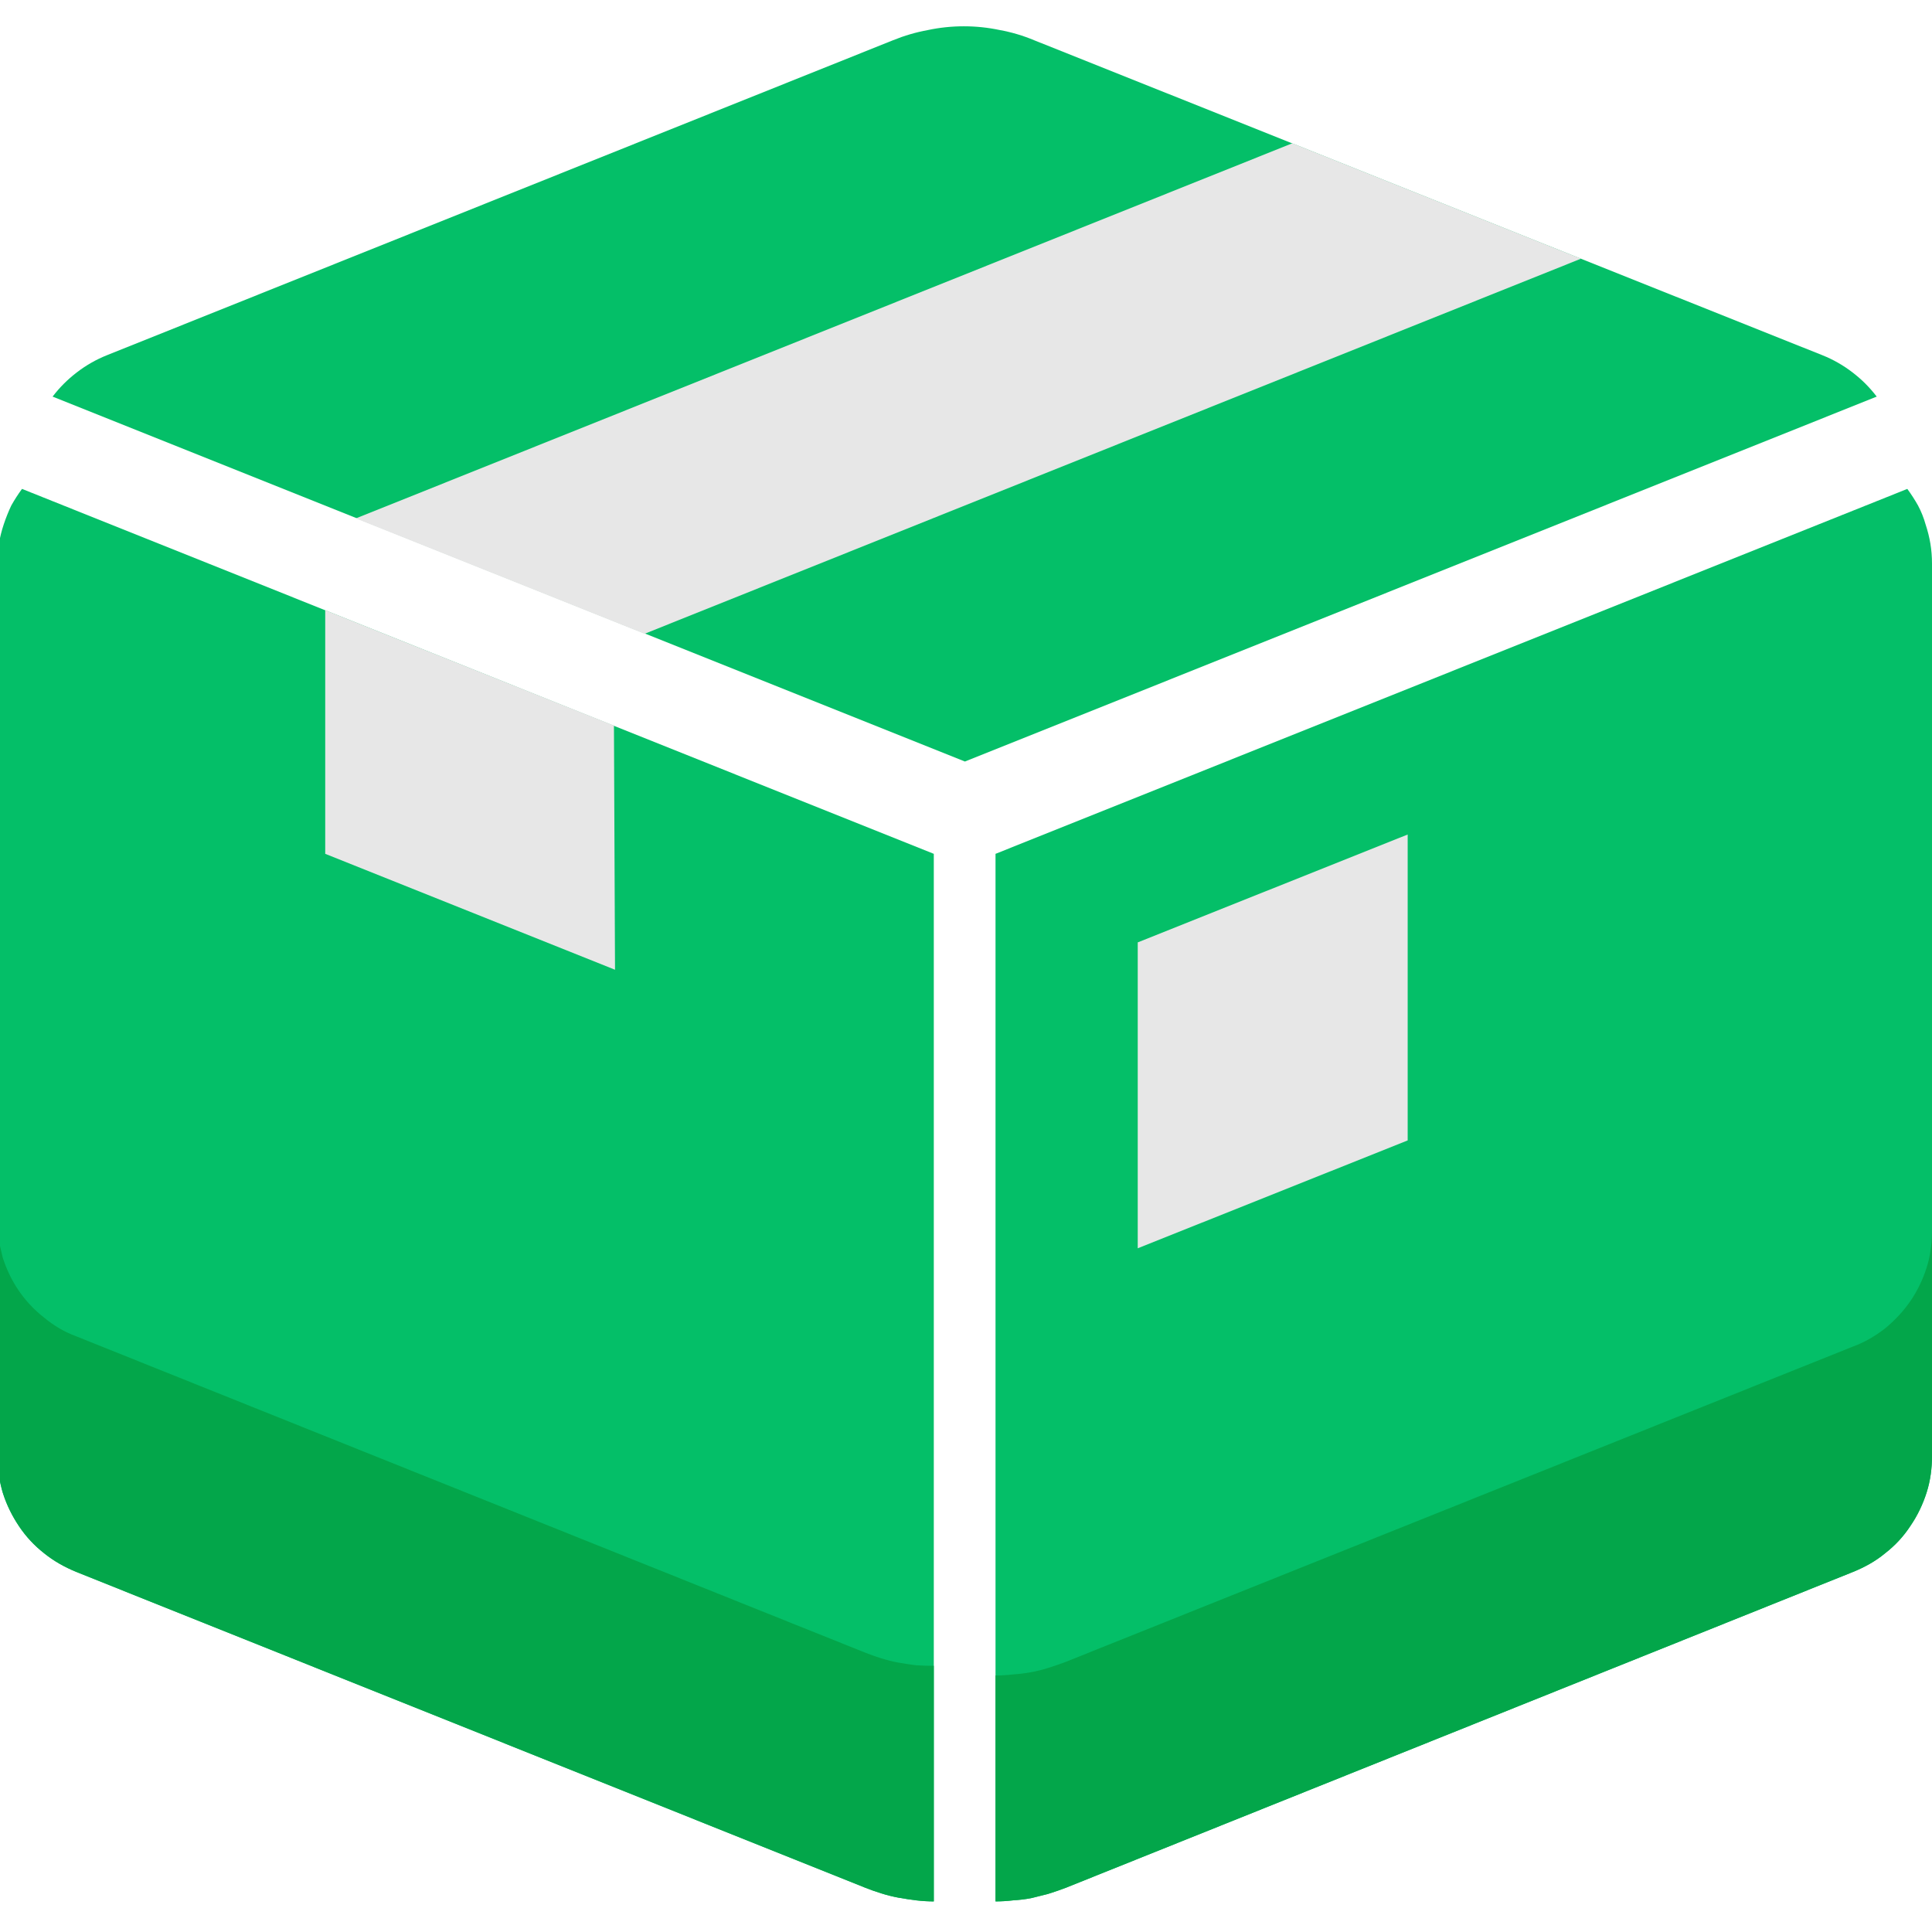
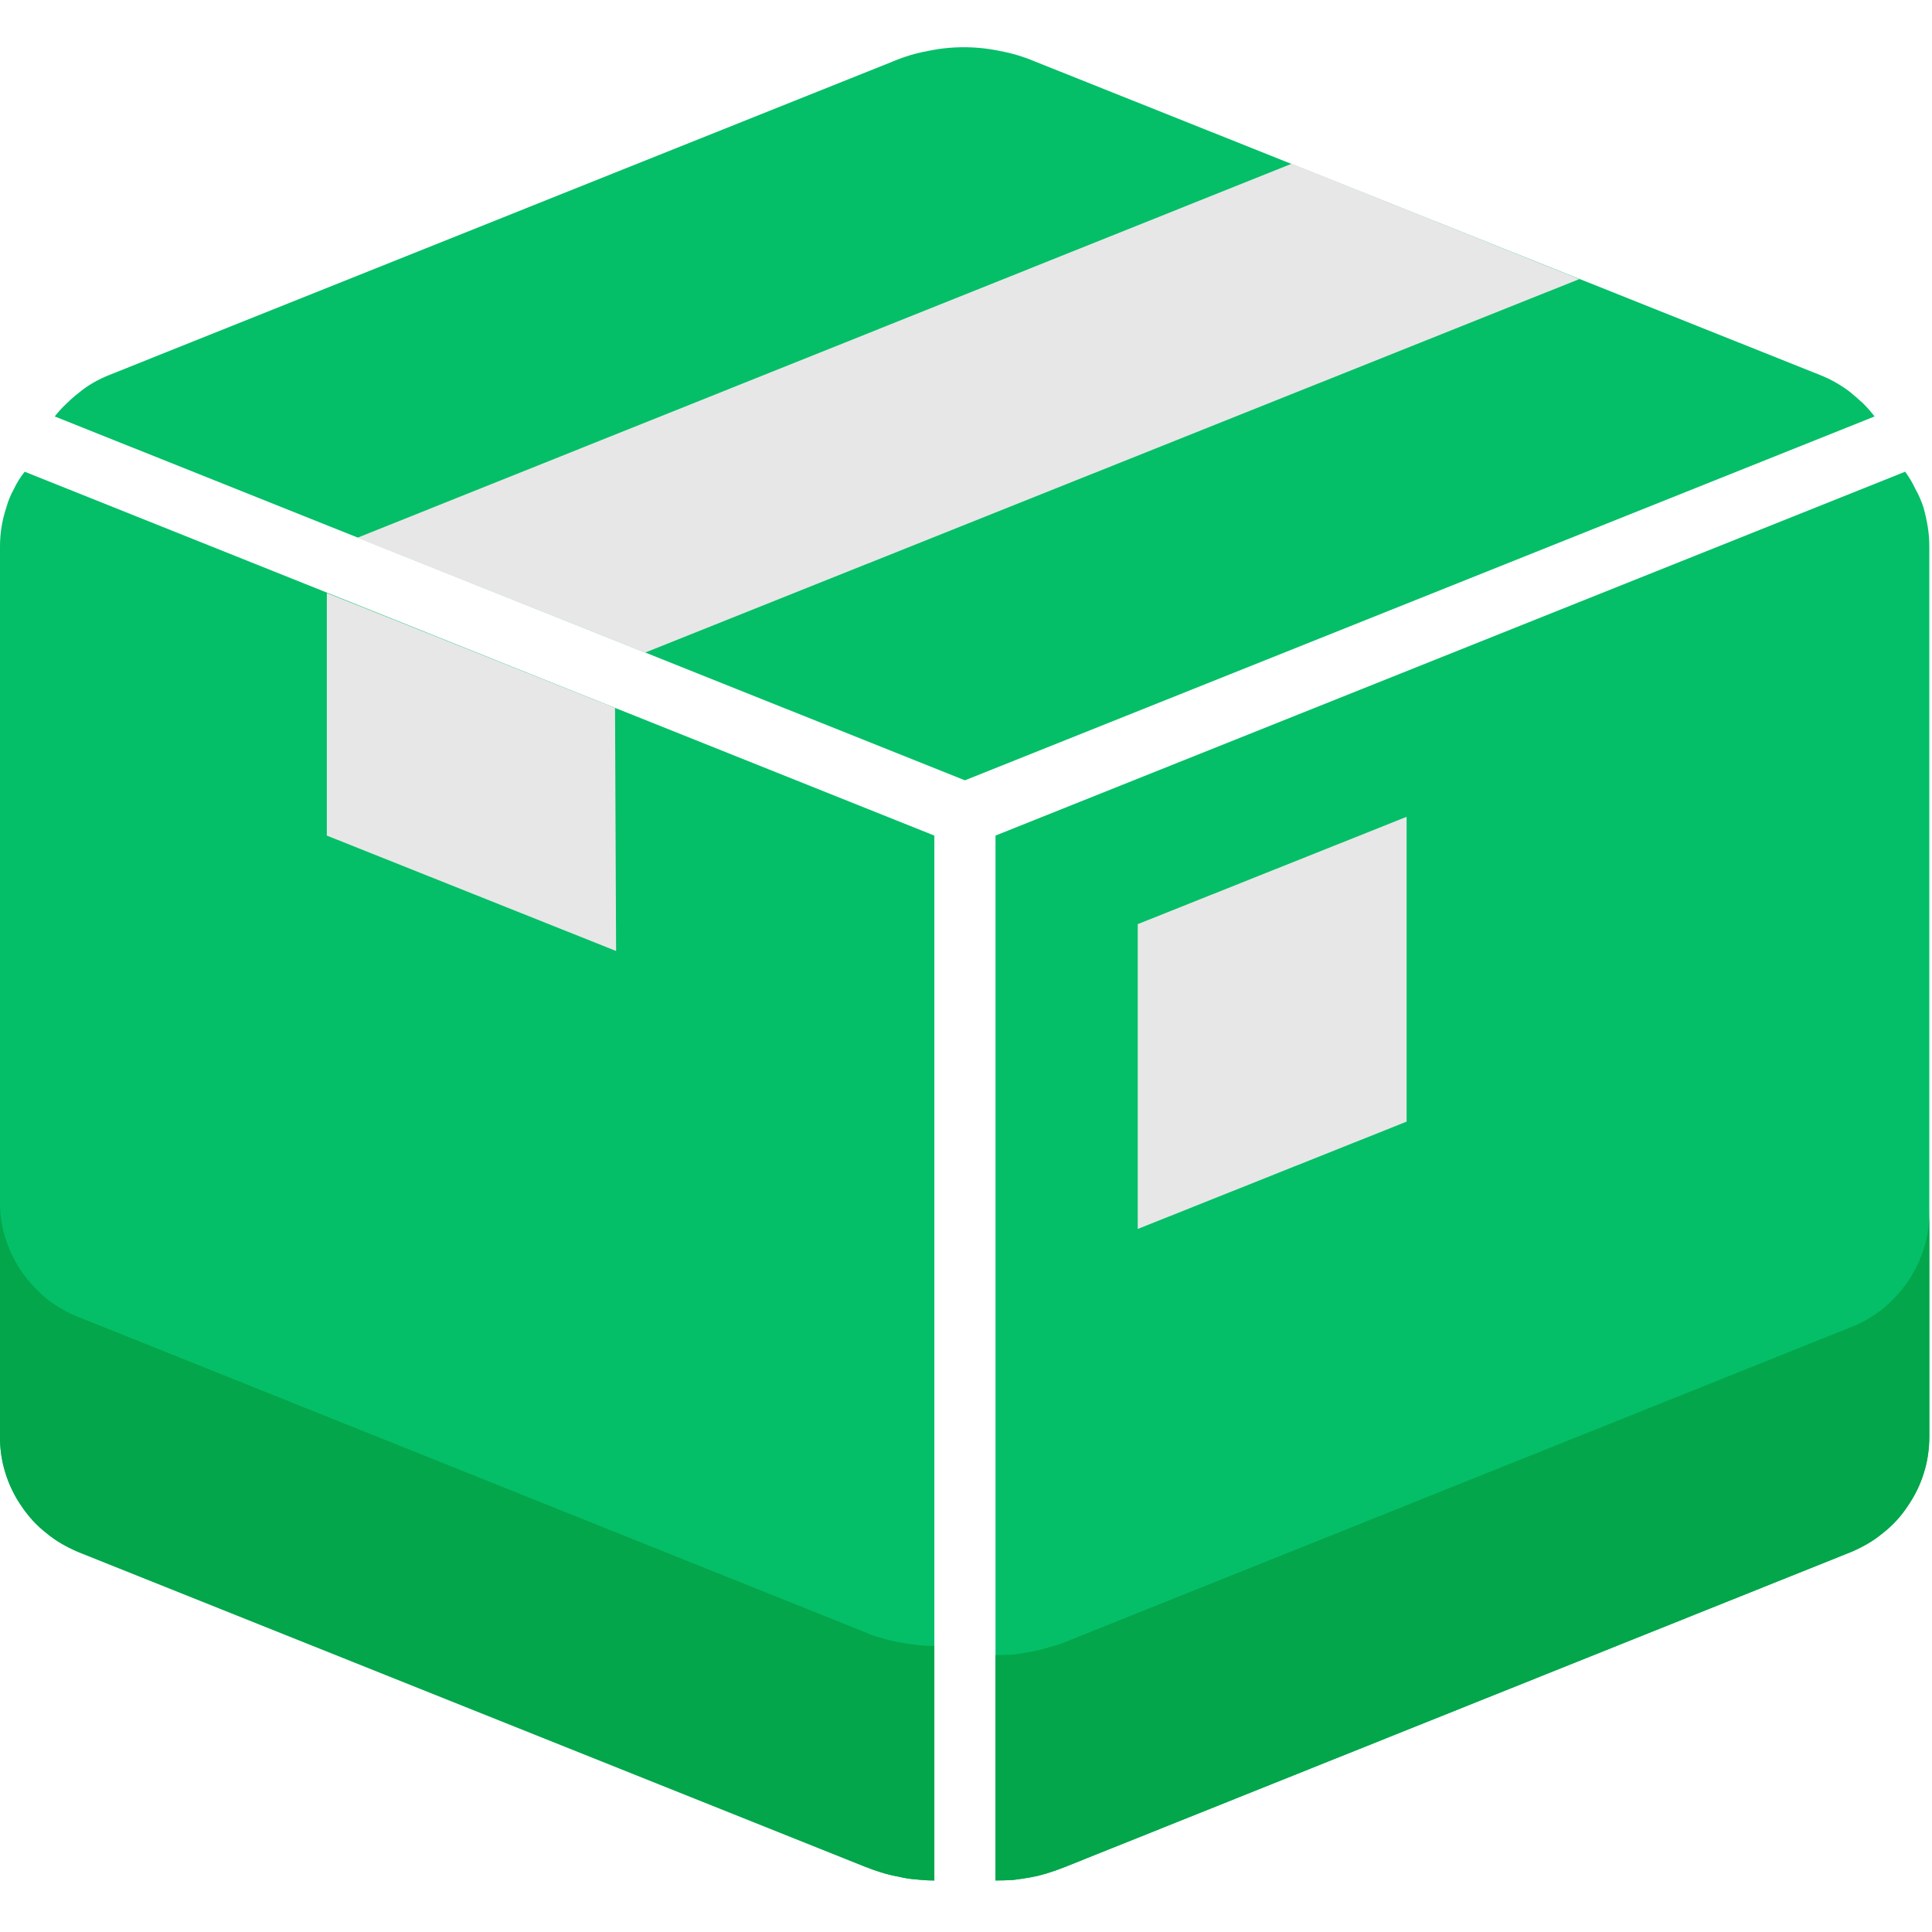
<svg xmlns="http://www.w3.org/2000/svg" version="1.2" viewBox="0 0 360 360" width="360" height="360">
  <style>.a{fill:#04bf68}.b{fill:#03a64a}.c{fill:#e7e7e7}</style>
-   <path class="a" d="m8.3 289.5c-1.8-1.4-3.4-3.1-4.7-5-1.2-1.8-2.3-3.9-3-6.1-0.7-2.1-1-4.4-1.1-6.7v-166.7q0-1.9 0.3-3.7 0.3-1.8 0.9-3.6 0.6-1.8 1.4-3.5 0.9-1.6 2-3.1l169.9 68v195.2q-1.6 0-3.3-0.2-1.6-0.2-3.3-0.5-1.6-0.3-3.2-0.8-1.6-0.5-3.1-1.1l-146.9-58.8c-2.1-0.9-4.1-2-5.9-3.4z" />
-   <path class="a" d="m198.5 351.8q-1.6 0.6-3.2 1.1-1.6 0.4-3.2 0.8-1.6 0.3-3.3 0.4-1.7 0.2-3.3 0.2v-195.2l169.9-68q1.1 1.5 2 3.1 0.9 1.7 1.4 3.5 0.6 1.8 0.9 3.6 0.3 1.8 0.3 3.7v166.3c0 2.3-0.3 4.6-1 6.8-0.7 2.2-1.7 4.3-3 6.2-1.3 2-2.9 3.7-4.7 5.1-1.8 1.5-3.8 2.6-6 3.5z" />
-   <path class="b" d="m161.1 307.9q1.5 0.6 3.1 1.1 1.6 0.5 3.2 0.8 1.7 0.3 3.3 0.5 1.7 0.1 3.3 0.1v43.9q-1.6 0-3.3-0.2-1.6-0.2-3.3-0.5-1.6-0.3-3.2-0.8-1.6-0.5-3.1-1.1l-146.9-58.8c-2.2-0.9-4.2-2-6-3.5-1.8-1.4-3.4-3.1-4.7-5.1-1.3-1.9-2.3-4-3-6.2-0.6-2.2-1-4.5-1-6.8v-43.9c0 2.3 0.4 4.6 1 6.9 0.7 2.2 1.7 4.3 3 6.2 1.3 1.9 2.9 3.6 4.7 5 1.8 1.5 3.8 2.7 6 3.5z" />
-   <path class="b" d="m351.3 247.5c1.8-1.5 3.4-3.2 4.7-5.1 1.3-1.9 2.3-4 3-6.2 0.7-2.2 1-4.5 1-6.8v41.9c0 2.3-0.3 4.6-1 6.8-0.7 2.2-1.7 4.3-3 6.2-1.3 2-2.9 3.7-4.7 5.1-1.8 1.5-3.8 2.6-6 3.5l-146.8 58.9q-1.6 0.6-3.2 1.1-1.6 0.4-3.2 0.8-1.6 0.3-3.3 0.4-1.7 0.2-3.3 0.2v-42.1q1.6 0 3.3-0.2 1.6-0.1 3.3-0.4 1.6-0.3 3.2-0.8 1.6-0.5 3.2-1.1l146.8-58.8c2.2-0.8 4.2-2 6-3.4z" />
-   <path class="a" d="m342.5 67.6q1.4 0.8 2.7 1.8 1.3 1 2.4 2.1 1.1 1.1 2.1 2.4l-169.9 68-170-68q1-1.3 2.1-2.4 1.1-1.1 2.4-2.1 1.3-1 2.7-1.8 1.4-0.8 2.9-1.4l146.5-58.7q3.2-1.3 6.5-1.9 3.3-0.7 6.7-0.7 3.4 0 6.7 0.7 3.3 0.6 6.4 1.9l146.9 58.7q1.5 0.6 2.9 1.4z" />
-   <path class="c" d="m262.3 212.5l-50.3 20.1v-57l50.3-20.1v57z" />
-   <path class="c" d="m120.1 118.1l-53.8-21.5 174.5-69.9 53.8 21.5-174.5 69.9z" />
-   <path class="c" d="m60.6 113.7l53.8 21.5 0.2 45.5-54-21.6v-45.4z" />
+   <path class="a" d="m8.8 285.8c-1.8-1.4-3.4-3.1-4.7-5-1.3-1.8-2.3-3.9-3-6-0.7-2.2-1.1-4.4-1.1-6.7v-166.3q0-1.9 0.3-3.7 0.3-1.8 0.9-3.6 0.5-1.8 1.4-3.4 0.8-1.7 2-3.2l169.5 67.8v194.7q-1.7 0-3.4-0.2-1.6-0.1-3.2-0.5-1.7-0.3-3.3-0.8-1.6-0.5-3.1-1.1l-146.5-58.6c-2.1-0.9-4.1-2-5.8-3.4z" />
+   <path class="a" d="m198.4 347.9q-1.5 0.6-3.1 1.1-1.6 0.5-3.2 0.8-1.7 0.3-3.3 0.5-1.7 0.1-3.3 0.1v-194.7l169.5-67.8q1.1 1.5 1.9 3.2 0.9 1.6 1.5 3.4 0.5 1.8 0.8 3.6 0.3 1.8 0.3 3.7v165.8c0 2.3-0.3 4.6-1 6.8-0.7 2.3-1.7 4.3-3 6.2-1.3 2-2.9 3.7-4.7 5.1-1.8 1.5-3.8 2.6-5.9 3.5z" />
+   <path class="b" d="m161.1 304.1q1.5 0.7 3.1 1.1 1.6 0.5 3.3 0.8 1.6 0.3 3.2 0.5 1.7 0.2 3.4 0.2v43.7q-1.7 0-3.4-0.2-1.6-0.1-3.2-0.5-1.7-0.3-3.3-0.8-1.6-0.5-3.1-1.1l-146.5-58.6c-2.1-0.9-4.1-2-5.9-3.5-1.8-1.4-3.4-3.1-4.7-5.1-1.3-1.9-2.3-3.9-3-6.2-0.7-2.2-1-4.5-1-6.8v-43.7c0 2.3 0.3 4.6 1 6.8 0.7 2.2 1.7 4.3 3 6.2 1.3 1.9 2.9 3.6 4.7 5.1 1.8 1.4 3.8 2.6 5.9 3.4z" />
+   <path class="b" d="m350.8 243.9c1.8-1.5 3.4-3.2 4.7-5.1 1.3-1.9 2.3-4 3-6.2 0.7-2.2 1-4.5 1-6.8v41.8c0 2.3-0.3 4.6-1 6.8-0.7 2.3-1.7 4.3-3 6.2-1.3 2-2.9 3.7-4.7 5.1-1.8 1.5-3.8 2.6-5.9 3.5l-146.5 58.7q-1.5 0.6-3.1 1.1-1.6 0.5-3.2 0.8-1.7 0.3-3.3 0.5-1.7 0.1-3.3 0.1v-42q1.6 0 3.3-0.1 1.6-0.2 3.2-0.5 1.7-0.3 3.3-0.8 1.6-0.4 3.1-1l146.5-58.7c2.1-0.8 4.1-2 5.9-3.4z" />
+   <path class="a" d="m342.1 71.3q1.4 0.8 2.7 1.8 1.2 1 2.4 2.1 1.1 1.1 2.1 2.4l-169.5 67.8-169.6-67.8q1-1.3 2.2-2.4 1.1-1.1 2.4-2.1 1.2-1 2.6-1.8 1.4-0.8 2.9-1.4l146.2-58.5q3.1-1.3 6.4-1.9 3.3-0.7 6.7-0.7 3.4 0 6.7 0.7 3.3 0.6 6.4 1.9l146.5 58.5q1.5 0.6 2.9 1.4z" />
+   <path class="c" d="m262.1 209l-50.1 20v-56.8l50.1-20v56.8z" />
+   <path class="c" d="m120.2 121.6l-53.6-21.4 174.1-69.7 53.6 21.5-174.1 69.6z" />
+   <path class="c" d="m60.9 110.5l53.7 21.4 0.2 45.3-53.9-21.5v-45.2z" />
</svg>
